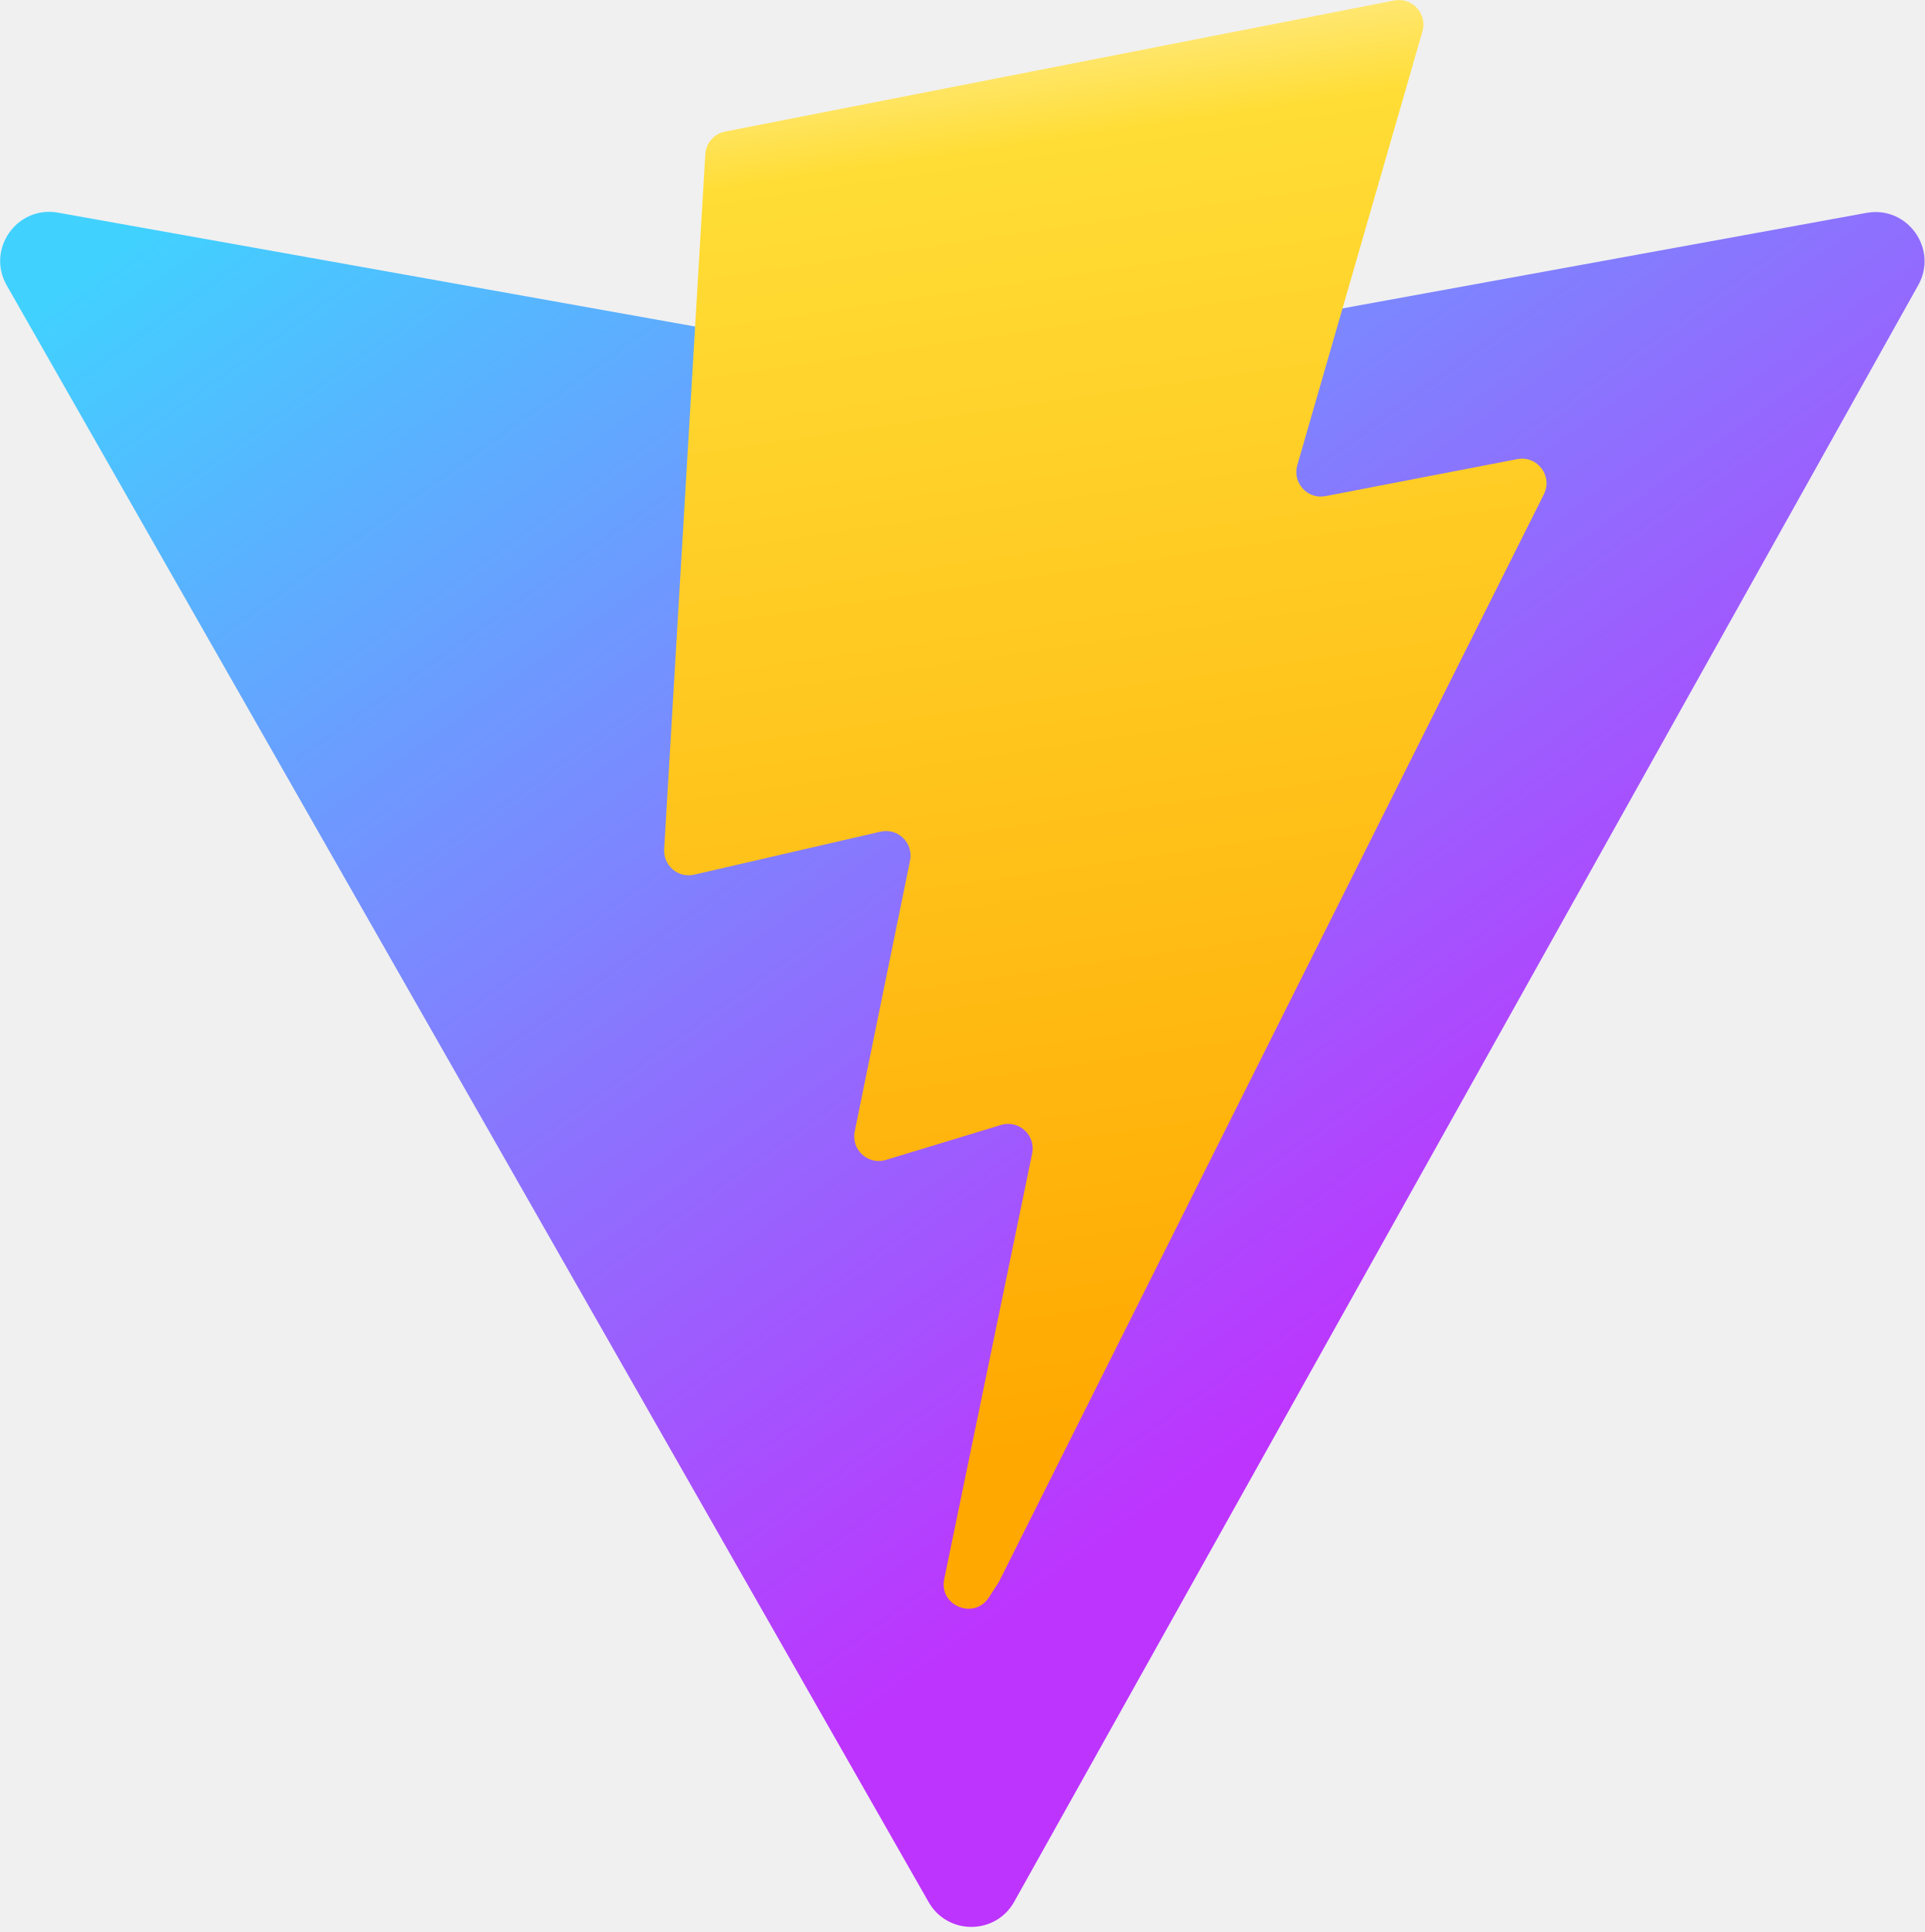
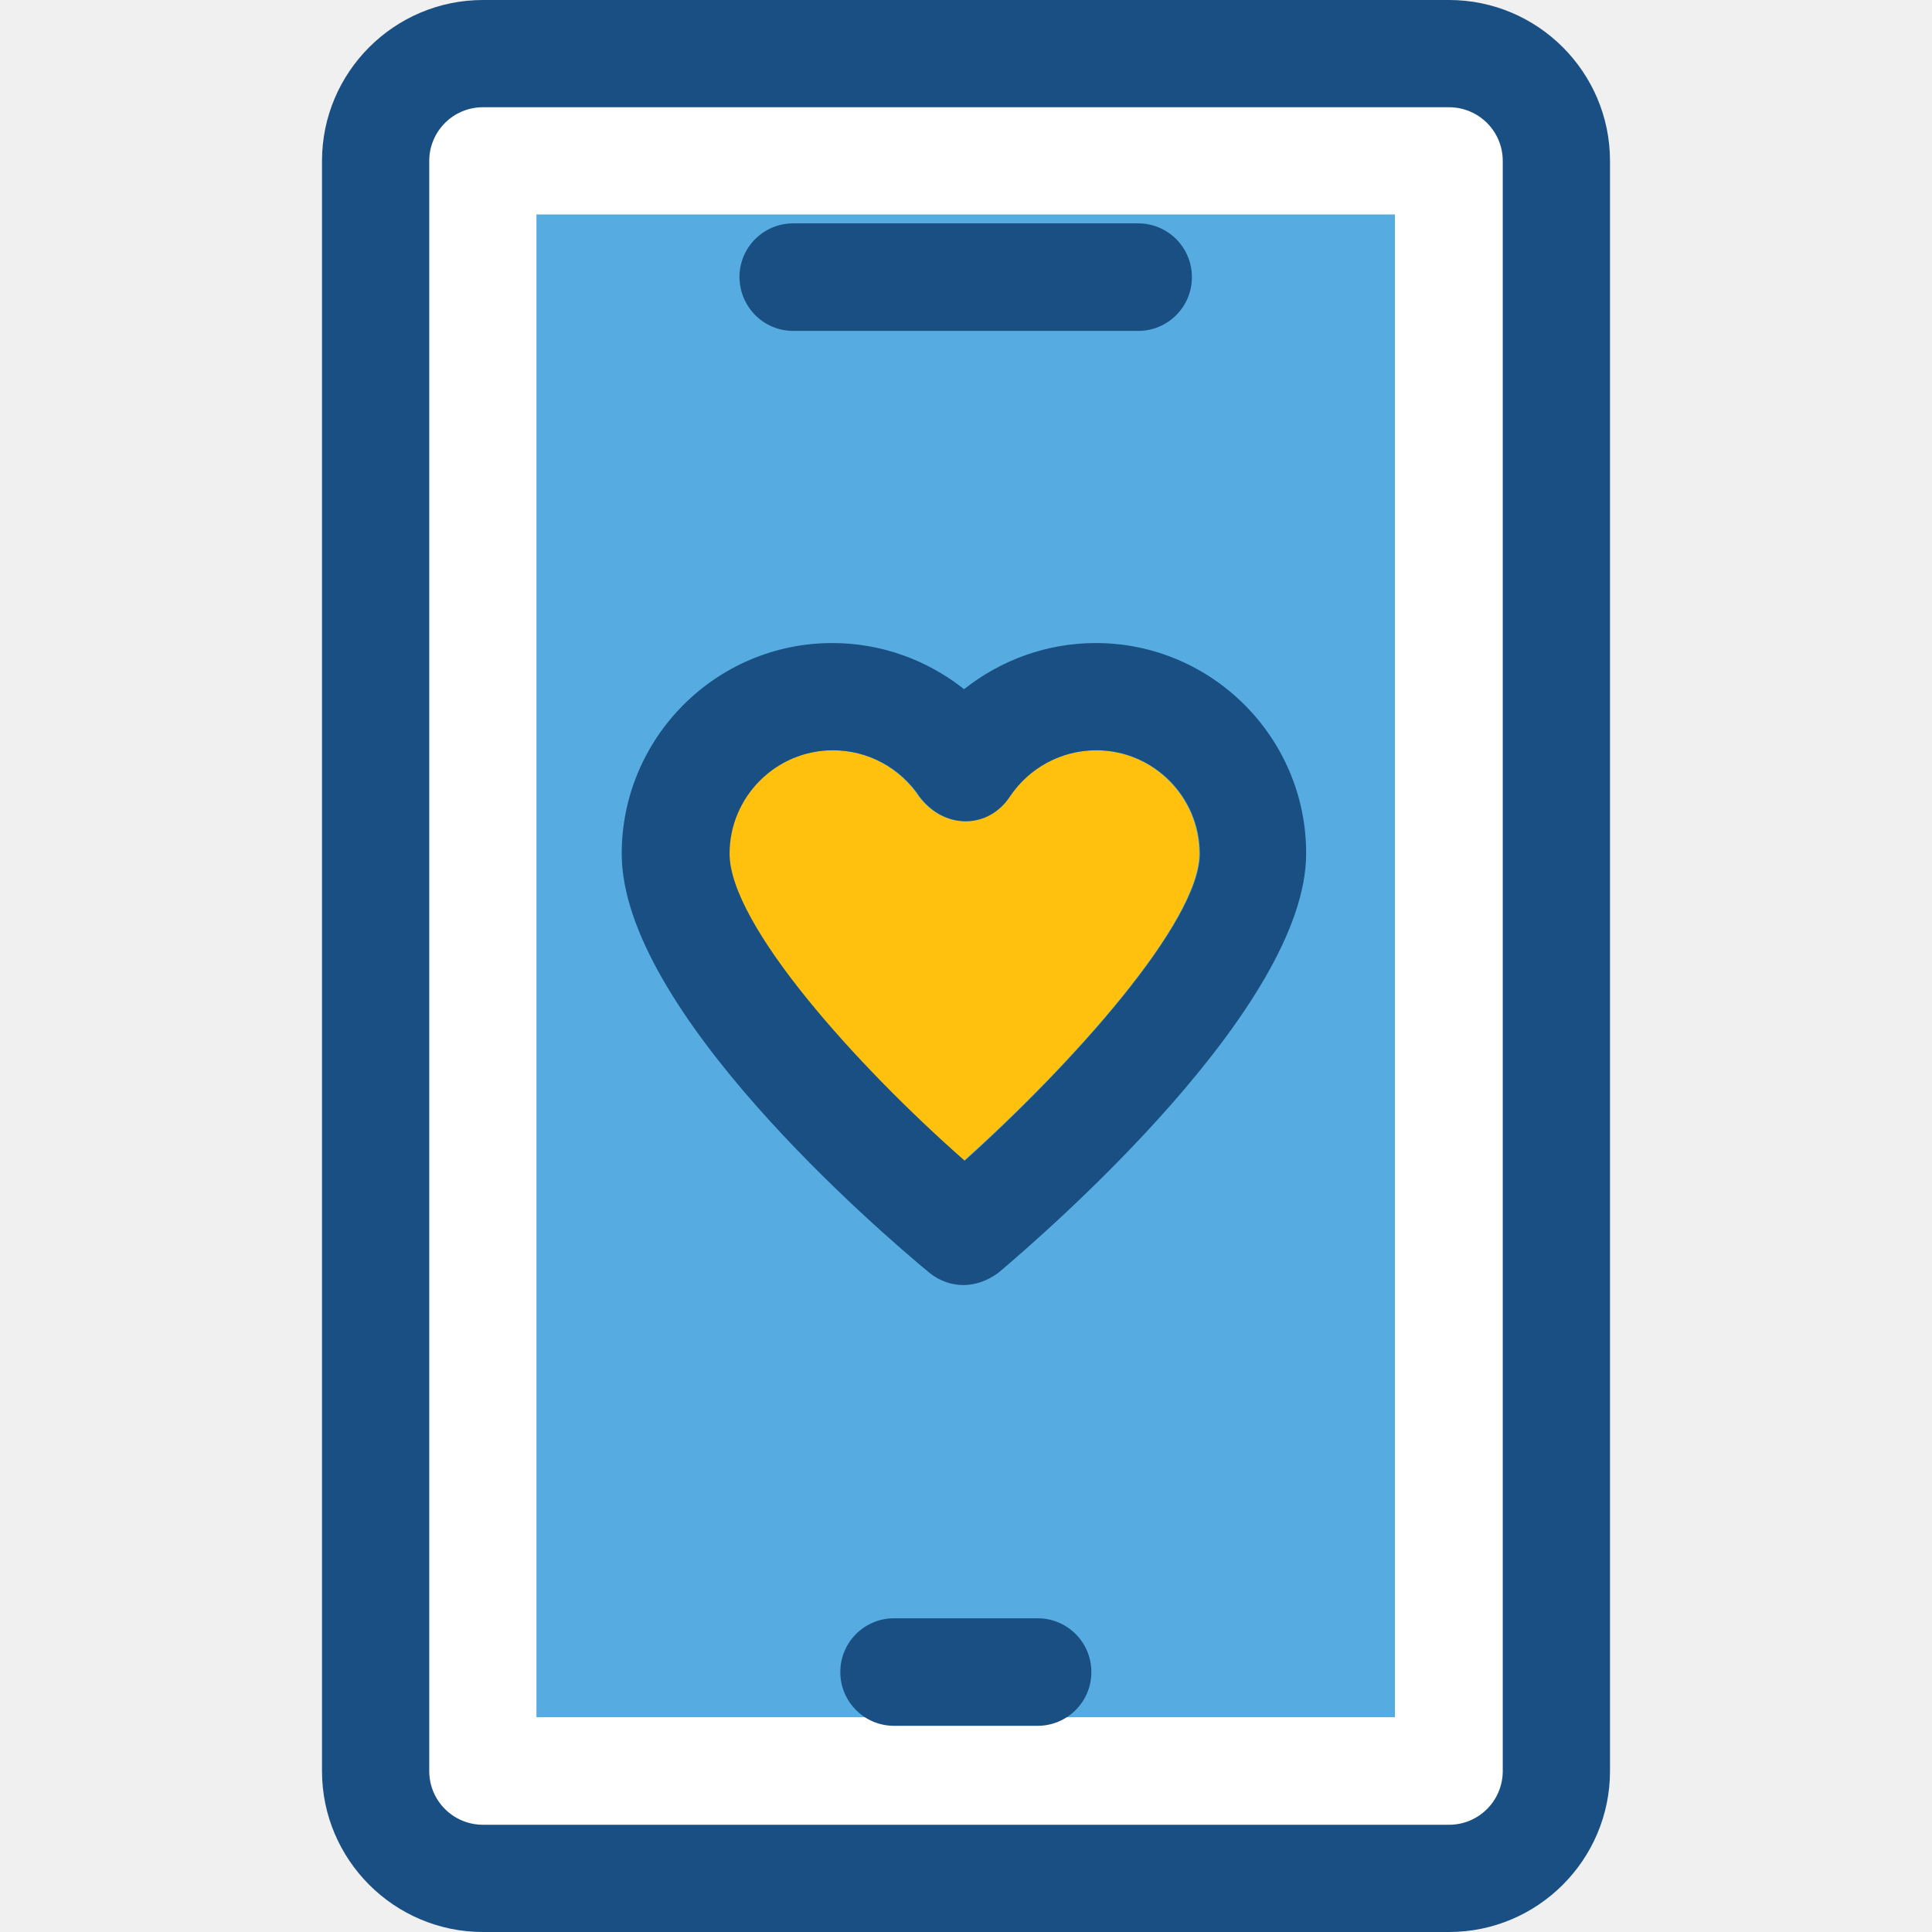
- <svg xmlns="http://www.w3.org/2000/svg" aria-hidden="true" role="img" class="iconify iconify--logos" width="31.88" height="32" preserveAspectRatio="xMidYMid meet" viewBox="0 0 256 257">
-   <defs>
-     <linearGradient id="IconifyId1813088fe1fbc01fb466" x1="-.828%" x2="57.636%" y1="7.652%" y2="78.411%">
-       <stop offset="0%" stop-color="#41D1FF" />
-       <stop offset="100%" stop-color="#BD34FE" />
-     </linearGradient>
-     <linearGradient id="IconifyId1813088fe1fbc01fb467" x1="43.376%" x2="50.316%" y1="2.242%" y2="89.03%">
-       <stop offset="0%" stop-color="#FFEA83" />
-       <stop offset="8.333%" stop-color="#FFDD35" />
-       <stop offset="100%" stop-color="#FFA800" />
-     </linearGradient>
-   </defs>
-   <path fill="url(#IconifyId1813088fe1fbc01fb466)" d="M255.153 37.938L134.897 252.976c-2.483 4.44-8.862 4.466-11.382.048L.875 37.958c-2.746-4.814 1.371-10.646 6.827-9.67l120.385 21.517a6.537 6.537 0 0 0 2.322-.004l117.867-21.483c5.438-.991 9.574 4.796 6.877 9.62Z" />
-   <path fill="url(#IconifyId1813088fe1fbc01fb467)" d="M185.432.063L96.44 17.501a3.268 3.268 0 0 0-2.634 3.014l-5.474 92.456a3.268 3.268 0 0 0 3.997 3.378l24.777-5.718c2.318-.535 4.413 1.507 3.936 3.838l-7.361 36.047c-.495 2.426 1.782 4.5 4.151 3.78l15.304-4.649c2.372-.72 4.652 1.36 4.15 3.788l-11.698 56.621c-.732 3.542 3.979 5.473 5.943 2.437l1.313-2.028l72.516-144.72c1.215-2.423-.88-5.186-3.54-4.672l-25.505 4.922c-2.396.462-4.435-1.77-3.759-4.114l16.646-57.705c.677-2.35-1.37-4.583-3.769-4.113Z" />
+ <svg xmlns="http://www.w3.org/2000/svg" version="1.1" id="Layer_1" viewBox="0 0 392.533 392.533" xml:space="preserve">
+   <path style="fill:#FFFFFF;" d="M294.4,21.786H98.133c-6.012,0-10.925,4.848-10.925,10.925v327.111  c0,6.012,4.848,10.925,10.925,10.925H294.4c6.012,0,10.925-4.848,10.925-10.925V32.711C305.325,26.699,300.347,21.786,294.4,21.786z  " />
+   <rect x="108.994" y="43.572" style="fill:#56ACE0;" width="174.416" height="305.325" />
+   <path style="fill:#FFC10D;" d="M243.653,173.446c0-11.572-9.438-21.01-21.01-21.01c-7.111,0-13.705,3.556-17.648,9.503  c-4.267,6.4-13.059,6.723-18.23,0c-3.943-5.947-10.537-9.503-17.648-9.503c-11.572,0-21.01,9.438-21.01,21.01  c0,14.352,25.988,43.119,47.709,62.384C217.665,216.307,243.653,187.41,243.653,173.446z" />
+   <g>
+     <path style="fill:#194F82;" d="M222.642,130.65c-9.891,0-19.265,3.426-26.764,9.374c-7.499-5.947-16.873-9.374-26.764-9.374   c-23.661,0-42.796,19.265-42.796,42.796c0,31.741,52.17,76.606,62.578,85.204c4.202,3.297,9.503,3.232,13.964-0.065   c10.408-8.792,62.513-54.174,62.513-85.139C265.438,149.915,246.238,130.65,222.642,130.65z M148.234,173.446   c0-11.572,9.438-21.01,21.01-21.01c7.111,0,13.705,3.556,17.648,9.503c5.172,6.723,13.964,6.4,18.23,0   c3.943-5.947,10.537-9.503,17.648-9.503c11.572,0,21.01,9.438,21.01,21.01c0,13.899-25.988,42.796-47.774,62.384   C174.093,216.566,148.234,187.863,148.234,173.446z" />
+     <path style="fill:#194F82;" d="M294.4,0H98.133C80.097,0,65.422,14.675,65.422,32.711v327.111   c0,18.036,14.675,32.711,32.711,32.711H294.4c18.036,0,32.711-14.675,32.711-32.711V32.711C327.111,14.675,312.436,0,294.4,0z    M305.325,359.822c0,6.012-4.848,10.925-10.925,10.925H98.133c-6.012,0-10.925-4.848-10.925-10.925V32.711   c0-6.012,4.848-10.925,10.925-10.925H294.4c6.012,0,10.925,4.848,10.925,10.925L305.325,359.822L305.325,359.822z" />
+     <path style="fill:#194F82;" d="M161.164,67.232h70.077c6.012,0,10.925-4.848,10.925-10.925c0-6.012-4.848-10.925-10.925-10.925   h-70.077c-6.012,0-10.925,4.848-10.925,10.925C150.303,62.384,155.152,67.232,161.164,67.232z" />
+     <path style="fill:#194F82;" d="M210.812,328.792h-29.156c-6.012,0-10.925,4.848-10.925,10.925c0,6.012,4.848,10.925,10.925,10.925   h29.156c6.012,0,10.925-4.848,10.925-10.925S216.824,328.792,210.812,328.792z" />
+   </g>
</svg>
